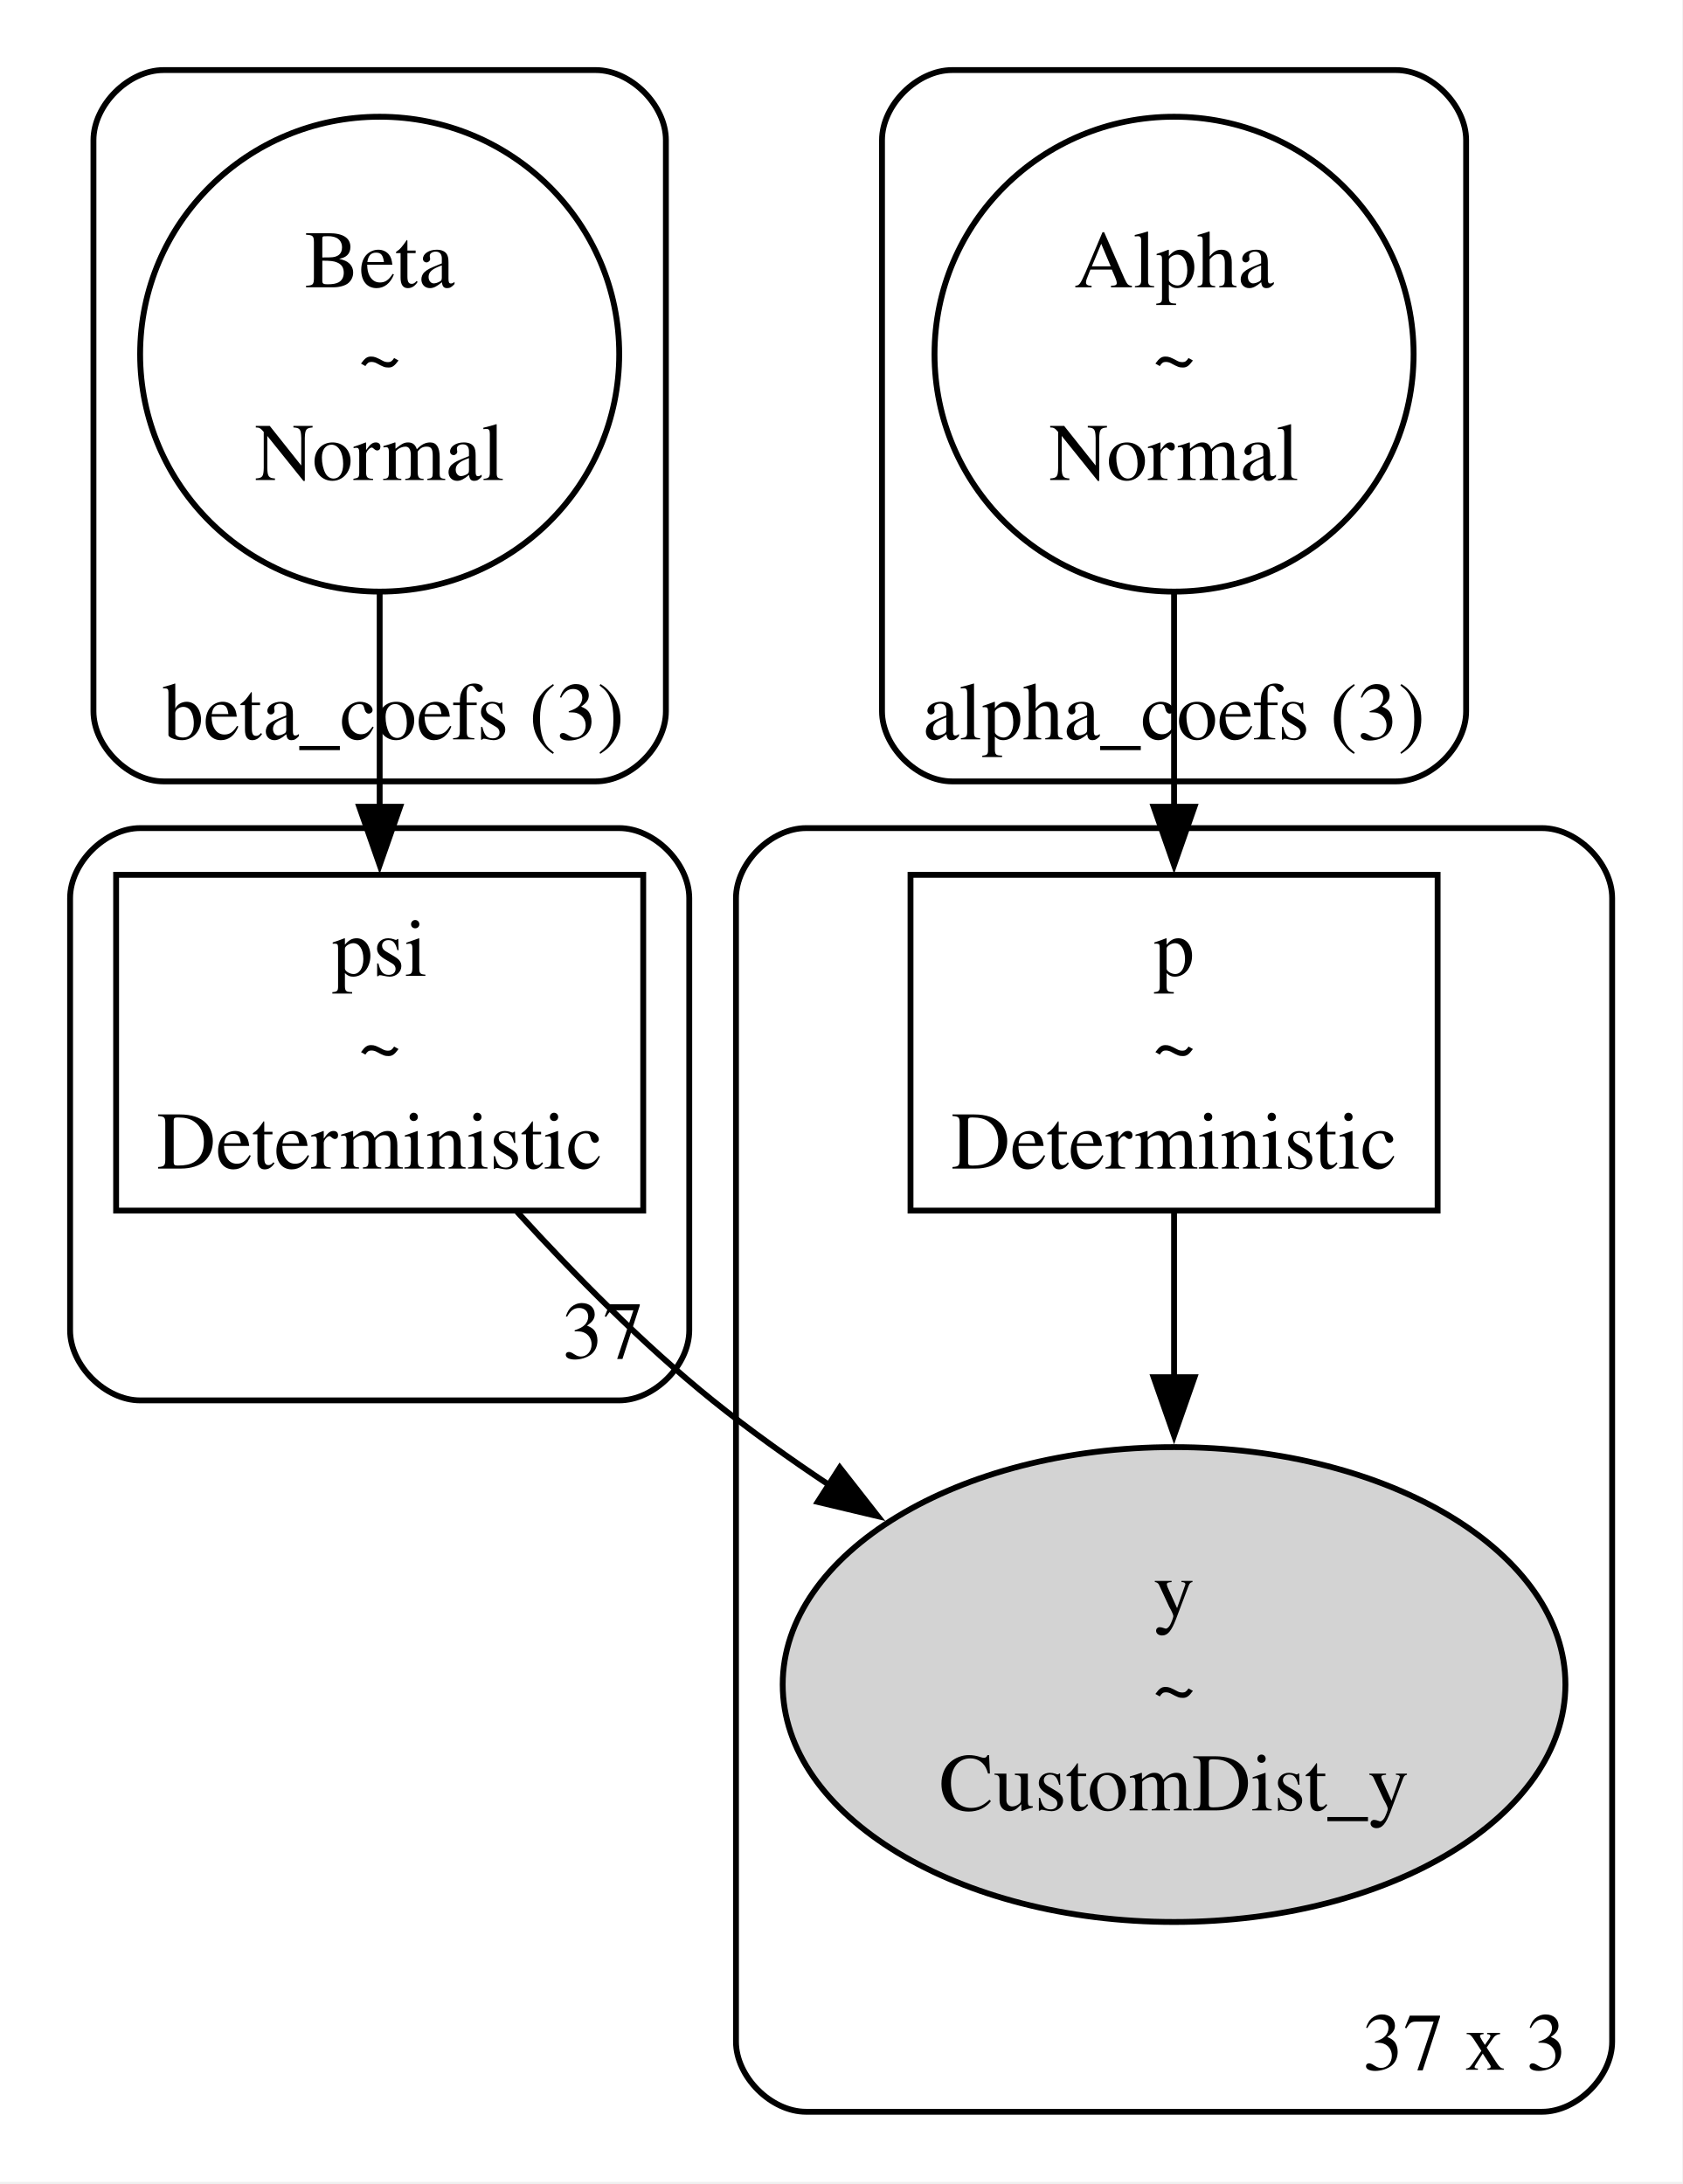
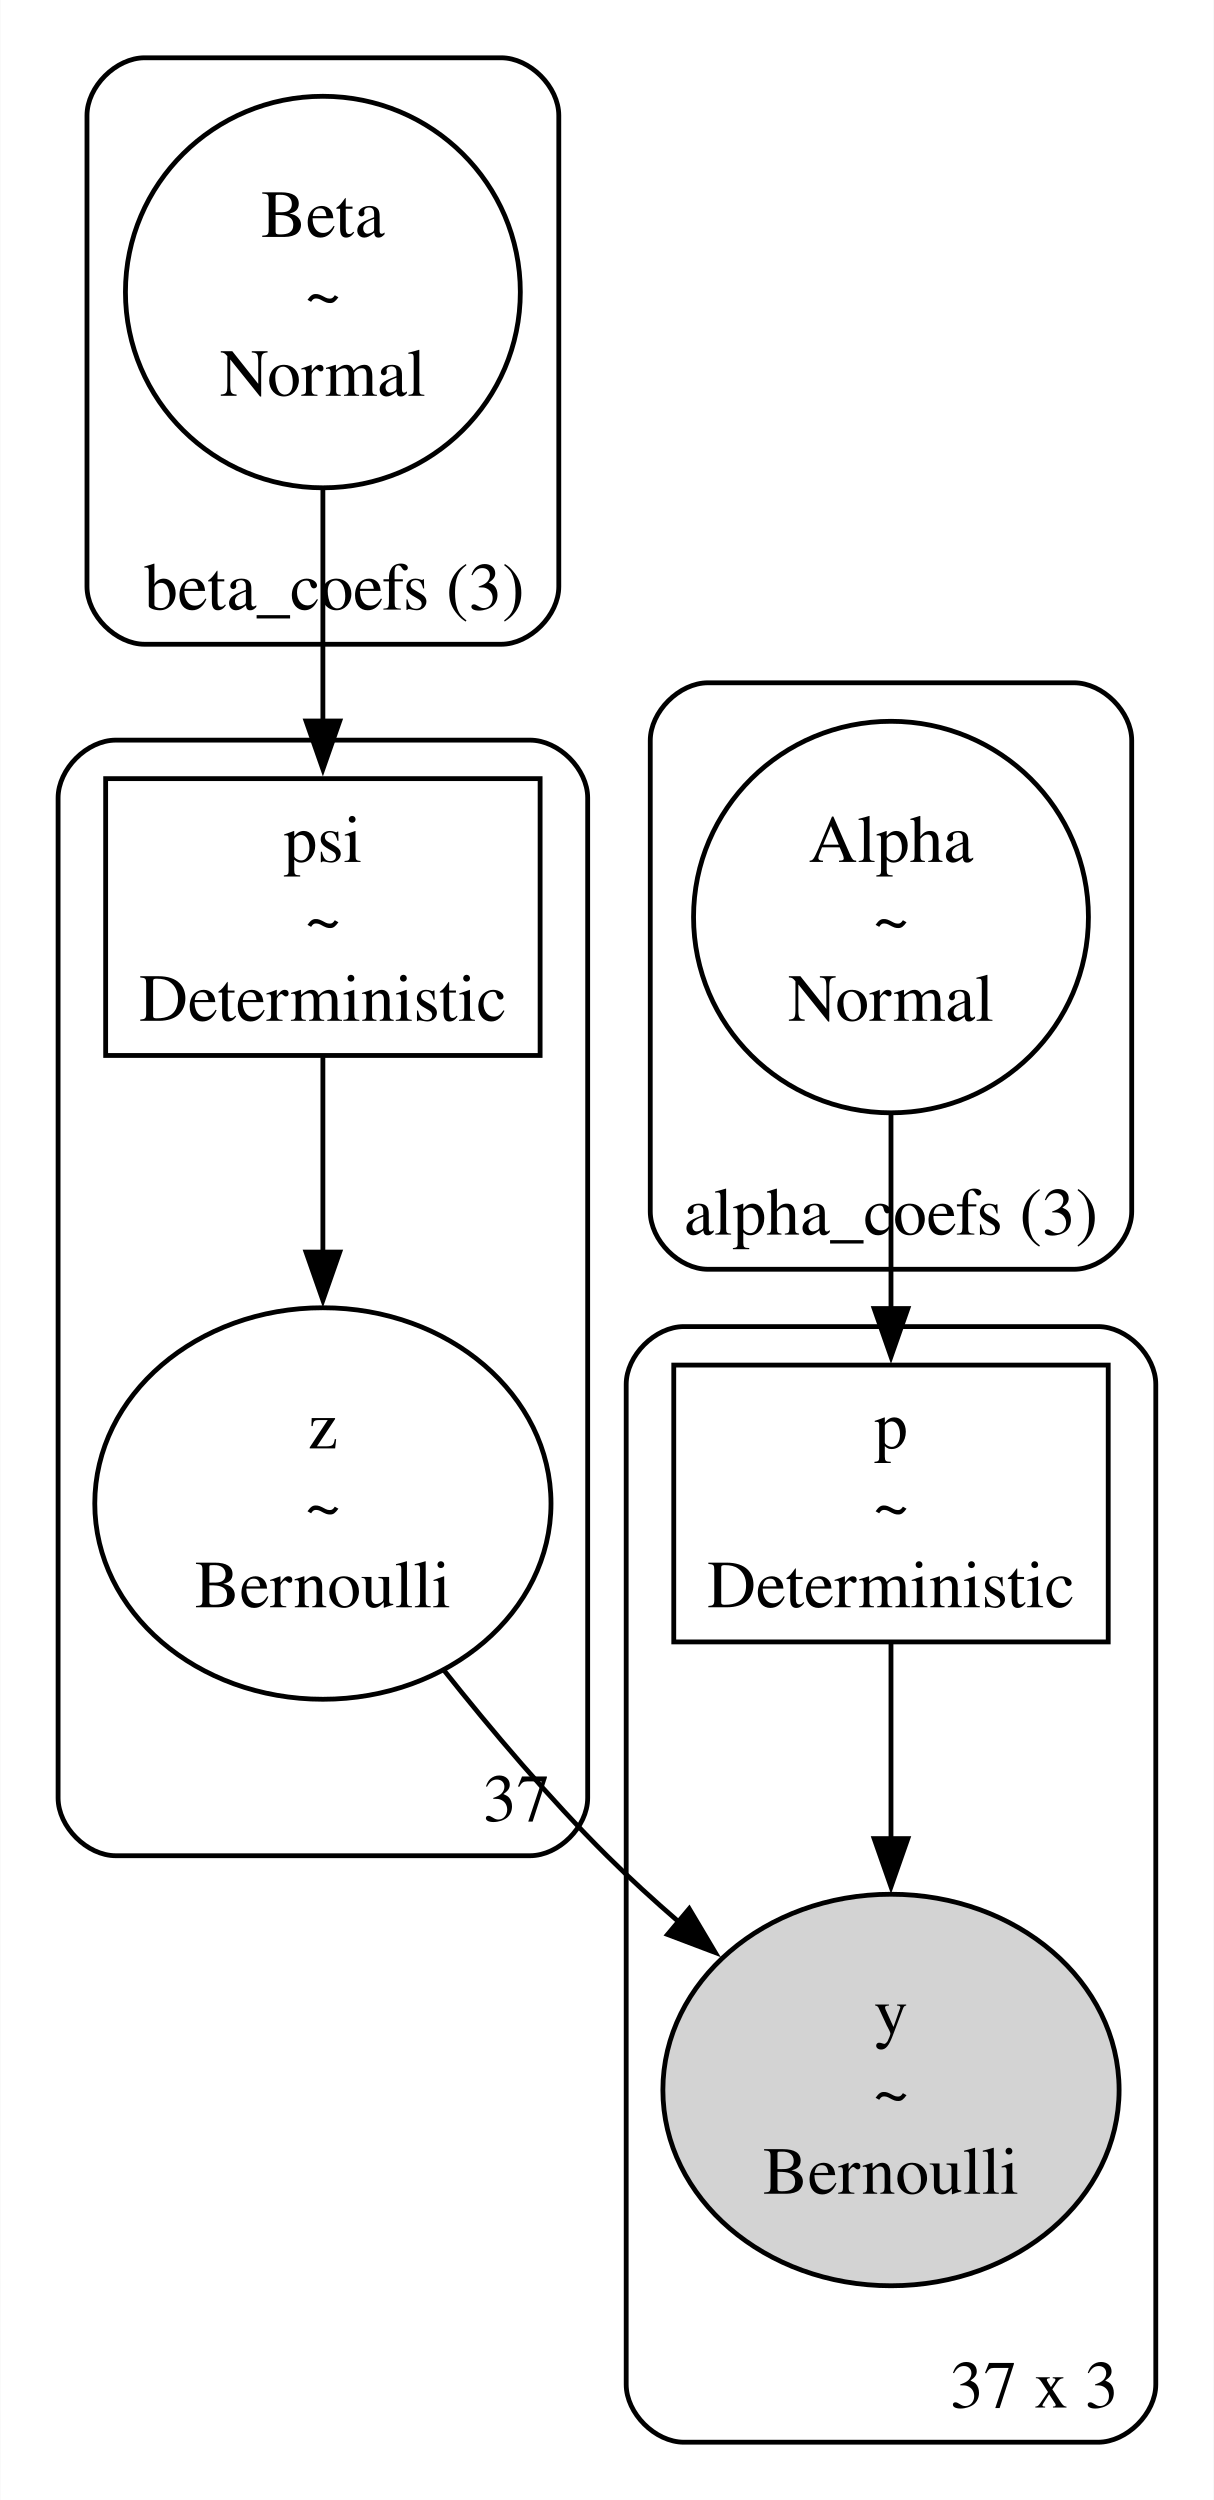
- <svg xmlns="http://www.w3.org/2000/svg" width="288pt" height="374pt" viewBox="0.00 0.00 288.00 374.00">
-   <g id="graph0" class="graph" transform="scale(1 1) rotate(0) translate(4 369.63)">
-     <polygon fill="white" stroke="none" points="-4,4 -4,-369.63 284,-369.63 284,4 -4,4" />
+ <svg xmlns="http://www.w3.org/2000/svg" width="252pt" height="519pt" viewBox="0.00 0.00 252.00 519.27">
+   <g id="graph0" class="graph" transform="scale(1 1) rotate(0) translate(4 515.27)">
+     <polygon fill="white" stroke="none" points="-4,4 -4,-515.27 248,-515.27 248,4 -4,4" />
    <g id="clust1" class="cluster">
-       <path fill="none" stroke="black" d="M24,-235.82C24,-235.82 98,-235.82 98,-235.82 104,-235.82 110,-241.82 110,-247.82 110,-247.82 110,-345.63 110,-345.63 110,-351.63 104,-357.63 98,-357.63 98,-357.63 24,-357.63 24,-357.63 18,-357.63 12,-351.63 12,-345.63 12,-345.63 12,-247.82 12,-247.82 12,-241.82 18,-235.82 24,-235.82" />
-       <text xml:space="preserve" text-anchor="middle" x="63.38" y="-243.02" font-family="Times,serif" font-size="14.00">beta_coefs (3)</text>
+       <path fill="none" stroke="black" d="M26,-381.45C26,-381.45 100,-381.45 100,-381.45 106,-381.45 112,-387.45 112,-393.45 112,-393.45 112,-491.27 112,-491.27 112,-497.27 106,-503.27 100,-503.27 100,-503.27 26,-503.27 26,-503.27 20,-503.27 14,-497.27 14,-491.27 14,-491.27 14,-393.45 14,-393.45 14,-387.45 20,-381.45 26,-381.45" />
+       <text text-anchor="middle" x="65.38" y="-388.65" font-family="Times,serif" font-size="14.00">beta_coefs (3)</text>
    </g>
    <g id="clust2" class="cluster">
-       <path fill="none" stroke="black" d="M20,-129.82C20,-129.82 102,-129.82 102,-129.82 108,-129.82 114,-135.82 114,-141.82 114,-141.82 114,-215.82 114,-215.82 114,-221.82 108,-227.82 102,-227.82 102,-227.82 20,-227.82 20,-227.82 14,-227.82 8,-221.82 8,-215.82 8,-215.82 8,-141.82 8,-141.82 8,-135.82 14,-129.82 20,-129.82" />
-       <text xml:space="preserve" text-anchor="middle" x="99.25" y="-137.02" font-family="Times,serif" font-size="14.00">37</text>
+       <path fill="none" stroke="black" d="M20,-129.82C20,-129.82 106,-129.82 106,-129.82 112,-129.82 118,-135.82 118,-141.82 118,-141.82 118,-349.54 118,-349.54 118,-355.54 112,-361.54 106,-361.54 106,-361.54 20,-361.54 20,-361.54 14,-361.54 8,-355.54 8,-349.54 8,-349.54 8,-141.82 8,-141.82 8,-135.82 14,-129.82 20,-129.82" />
+       <text text-anchor="middle" x="103.25" y="-137.02" font-family="Times,serif" font-size="14.00">37</text>
    </g>
    <g id="clust3" class="cluster">
-       <path fill="none" stroke="black" d="M159,-235.82C159,-235.82 235,-235.82 235,-235.82 241,-235.82 247,-241.82 247,-247.82 247,-247.82 247,-345.63 247,-345.63 247,-351.63 241,-357.63 235,-357.63 235,-357.63 159,-357.63 159,-357.63 153,-357.63 147,-351.63 147,-345.63 147,-345.63 147,-247.82 147,-247.82 147,-241.82 153,-235.82 159,-235.82" />
-       <text xml:space="preserve" text-anchor="middle" x="197" y="-243.02" font-family="Times,serif" font-size="14.00">alpha_coefs (3)</text>
+       <path fill="none" stroke="black" d="M143,-251.63C143,-251.63 219,-251.63 219,-251.63 225,-251.63 231,-257.63 231,-263.63 231,-263.63 231,-361.45 231,-361.45 231,-367.45 225,-373.45 219,-373.45 219,-373.45 143,-373.45 143,-373.45 137,-373.45 131,-367.45 131,-361.45 131,-361.45 131,-263.63 131,-263.63 131,-257.63 137,-251.63 143,-251.63" />
+       <text text-anchor="middle" x="181" y="-258.83" font-family="Times,serif" font-size="14.00">alpha_coefs (3)</text>
    </g>
    <g id="clust4" class="cluster">
-       <path fill="none" stroke="black" d="M134,-8C134,-8 260,-8 260,-8 266,-8 272,-14 272,-20 272,-20 272,-215.82 272,-215.82 272,-221.82 266,-227.82 260,-227.82 260,-227.82 134,-227.82 134,-227.82 128,-227.82 122,-221.82 122,-215.82 122,-215.82 122,-20 122,-20 122,-14 128,-8 134,-8" />
-       <text xml:space="preserve" text-anchor="middle" x="246.75" y="-15.2" font-family="Times,serif" font-size="14.00">37 x 3</text>
+       <path fill="none" stroke="black" d="M138,-8C138,-8 224,-8 224,-8 230,-8 236,-14 236,-20 236,-20 236,-227.73 236,-227.73 236,-233.73 230,-239.73 224,-239.73 224,-239.73 138,-239.73 138,-239.73 132,-239.73 126,-233.73 126,-227.73 126,-227.73 126,-20 126,-20 126,-14 132,-8 138,-8" />
+       <text text-anchor="middle" x="210.75" y="-15.2" font-family="Times,serif" font-size="14.00">37 x 3</text>
    </g>
    <g id="node1" class="node">
-       <ellipse fill="none" stroke="black" cx="61" cy="-308.98" rx="41.01" ry="40.66" />
-       <text xml:space="preserve" text-anchor="middle" x="61" y="-320.43" font-family="Times,serif" font-size="14.00">Beta</text>
-       <text xml:space="preserve" text-anchor="middle" x="61" y="-303.93" font-family="Times,serif" font-size="14.00">~</text>
-       <text xml:space="preserve" text-anchor="middle" x="61" y="-287.43" font-family="Times,serif" font-size="14.00">Normal</text>
+       <ellipse fill="none" stroke="black" cx="63" cy="-454.61" rx="41.01" ry="40.66" />
+       <text text-anchor="middle" x="63" y="-466.06" font-family="Times,serif" font-size="14.00">Beta</text>
+       <text text-anchor="middle" x="63" y="-449.56" font-family="Times,serif" font-size="14.00">~</text>
+       <text text-anchor="middle" x="63" y="-433.06" font-family="Times,serif" font-size="14.00">Normal</text>
+     </g>
+     <g id="node3" class="node">
+       <polygon fill="none" stroke="black" points="108.12,-353.54 17.88,-353.54 17.88,-296.04 108.12,-296.04 108.12,-353.54" />
+       <text text-anchor="middle" x="63" y="-336.24" font-family="Times,serif" font-size="14.00">psi</text>
+       <text text-anchor="middle" x="63" y="-319.74" font-family="Times,serif" font-size="14.00">~</text>
+       <text text-anchor="middle" x="63" y="-303.24" font-family="Times,serif" font-size="14.00">Deterministic</text>
+     </g>
+     <g id="edge1" class="edge">
+       <path fill="none" stroke="black" d="M63,-413.52C63,-398.12 63,-380.56 63,-365.22" />
+       <polygon fill="black" stroke="black" points="66.5,-365.51 63,-355.51 59.5,-365.51 66.5,-365.51" />
    </g>
    <g id="node2" class="node">
-       <polygon fill="none" stroke="black" points="106.12,-219.82 15.88,-219.82 15.88,-162.32 106.12,-162.32 106.12,-219.82" />
-       <text xml:space="preserve" text-anchor="middle" x="61" y="-202.52" font-family="Times,serif" font-size="14.00">psi</text>
-       <text xml:space="preserve" text-anchor="middle" x="61" y="-186.02" font-family="Times,serif" font-size="14.00">~</text>
-       <text xml:space="preserve" text-anchor="middle" x="61" y="-169.52" font-family="Times,serif" font-size="14.00">Deterministic</text>
-     </g>
-     <g id="edge1" class="edge">
-       <path fill="none" stroke="black" d="M61,-268.09C61,-256.2 61,-243.19 61,-231.34" />
-       <polygon fill="black" stroke="black" points="64.5,-231.48 61,-221.48 57.5,-231.48 64.5,-231.48" />
+       <ellipse fill="none" stroke="black" cx="63" cy="-202.98" rx="47.38" ry="40.66" />
+       <text text-anchor="middle" x="63" y="-214.43" font-family="Times,serif" font-size="14.00">z</text>
+       <text text-anchor="middle" x="63" y="-197.93" font-family="Times,serif" font-size="14.00">~</text>
+       <text text-anchor="middle" x="63" y="-181.43" font-family="Times,serif" font-size="14.00">Bernoulli</text>
    </g>
    <g id="node5" class="node">
-       <ellipse fill="lightgrey" stroke="black" cx="197" cy="-81.16" rx="67" ry="40.66" />
-       <text xml:space="preserve" text-anchor="middle" x="197" y="-92.61" font-family="Times,serif" font-size="14.00">y</text>
-       <text xml:space="preserve" text-anchor="middle" x="197" y="-76.11" font-family="Times,serif" font-size="14.00">~</text>
-       <text xml:space="preserve" text-anchor="middle" x="197" y="-59.61" font-family="Times,serif" font-size="14.00">CustomDist_y</text>
+       <ellipse fill="lightgrey" stroke="black" cx="181" cy="-81.16" rx="47.38" ry="40.66" />
+       <text text-anchor="middle" x="181" y="-92.61" font-family="Times,serif" font-size="14.00">y</text>
+       <text text-anchor="middle" x="181" y="-76.11" font-family="Times,serif" font-size="14.00">~</text>
+       <text text-anchor="middle" x="181" y="-59.61" font-family="Times,serif" font-size="14.00">Bernoulli</text>
    </g>
    <g id="edge4" class="edge">
-       <path fill="none" stroke="black" d="M84.53,-162.11C94.3,-151.37 106.11,-139.39 118,-129.82 124.26,-124.78 131.1,-119.88 138.06,-115.26" />
-       <polygon fill="black" stroke="black" points="139.77,-118.32 146.3,-109.98 135.99,-112.43 139.77,-118.32" />
+       <path fill="none" stroke="black" d="M88.08,-168.42C98.09,-155.82 110.06,-141.68 122,-129.82 126.67,-125.18 131.76,-120.54 136.93,-116.07" />
+       <polygon fill="black" stroke="black" points="139.09,-118.82 144.5,-109.71 134.59,-113.46 139.09,-118.82" />
    </g>
-     <g id="node3" class="node">
-       <ellipse fill="none" stroke="black" cx="197" cy="-308.98" rx="41.01" ry="40.66" />
-       <text xml:space="preserve" text-anchor="middle" x="197" y="-320.43" font-family="Times,serif" font-size="14.00">Alpha</text>
-       <text xml:space="preserve" text-anchor="middle" x="197" y="-303.93" font-family="Times,serif" font-size="14.00">~</text>
-       <text xml:space="preserve" text-anchor="middle" x="197" y="-287.43" font-family="Times,serif" font-size="14.00">Normal</text>
+     <g id="edge3" class="edge">
+       <path fill="none" stroke="black" d="M63,-295.7C63,-283.6 63,-269.05 63,-255.15" />
+       <polygon fill="black" stroke="black" points="66.5,-255.2 63,-245.2 59.5,-255.2 66.5,-255.2" />
    </g>
    <g id="node4" class="node">
-       <polygon fill="none" stroke="black" points="242.12,-219.82 151.88,-219.82 151.88,-162.32 242.12,-162.32 242.12,-219.82" />
-       <text xml:space="preserve" text-anchor="middle" x="197" y="-202.52" font-family="Times,serif" font-size="14.00">p</text>
-       <text xml:space="preserve" text-anchor="middle" x="197" y="-186.02" font-family="Times,serif" font-size="14.00">~</text>
-       <text xml:space="preserve" text-anchor="middle" x="197" y="-169.52" font-family="Times,serif" font-size="14.00">Deterministic</text>
+       <ellipse fill="none" stroke="black" cx="181" cy="-324.79" rx="41.01" ry="40.66" />
+       <text text-anchor="middle" x="181" y="-336.24" font-family="Times,serif" font-size="14.00">Alpha</text>
+       <text text-anchor="middle" x="181" y="-319.74" font-family="Times,serif" font-size="14.00">~</text>
+       <text text-anchor="middle" x="181" y="-303.24" font-family="Times,serif" font-size="14.00">Normal</text>
+     </g>
+     <g id="node6" class="node">
+       <polygon fill="none" stroke="black" points="226.12,-231.73 135.88,-231.73 135.88,-174.23 226.12,-174.23 226.12,-231.73" />
+       <text text-anchor="middle" x="181" y="-214.43" font-family="Times,serif" font-size="14.00">p</text>
+       <text text-anchor="middle" x="181" y="-197.93" font-family="Times,serif" font-size="14.00">~</text>
+       <text text-anchor="middle" x="181" y="-181.43" font-family="Times,serif" font-size="14.00">Deterministic</text>
    </g>
    <g id="edge2" class="edge">
-       <path fill="none" stroke="black" d="M197,-268.09C197,-256.2 197,-243.19 197,-231.34" />
-       <polygon fill="black" stroke="black" points="200.5,-231.48 197,-221.48 193.5,-231.48 200.5,-231.48" />
+       <path fill="none" stroke="black" d="M181,-283.9C181,-270.87 181,-256.41 181,-243.41" />
+       <polygon fill="black" stroke="black" points="184.5,-243.48 181,-233.48 177.5,-243.48 184.5,-243.48" />
    </g>
-     <g id="edge3" class="edge">
-       <path fill="none" stroke="black" d="M197,-162C197,-153.29 197,-143.4 197,-133.63" />
-       <polygon fill="black" stroke="black" points="200.5,-133.79 197,-123.79 193.5,-133.79 200.5,-133.79" />
+     <g id="edge5" class="edge">
+       <path fill="none" stroke="black" d="M181,-173.88C181,-161.78 181,-147.23 181,-133.33" />
+       <polygon fill="black" stroke="black" points="184.5,-133.38 181,-123.38 177.5,-133.38 184.5,-133.38" />
    </g>
  </g>
</svg>
